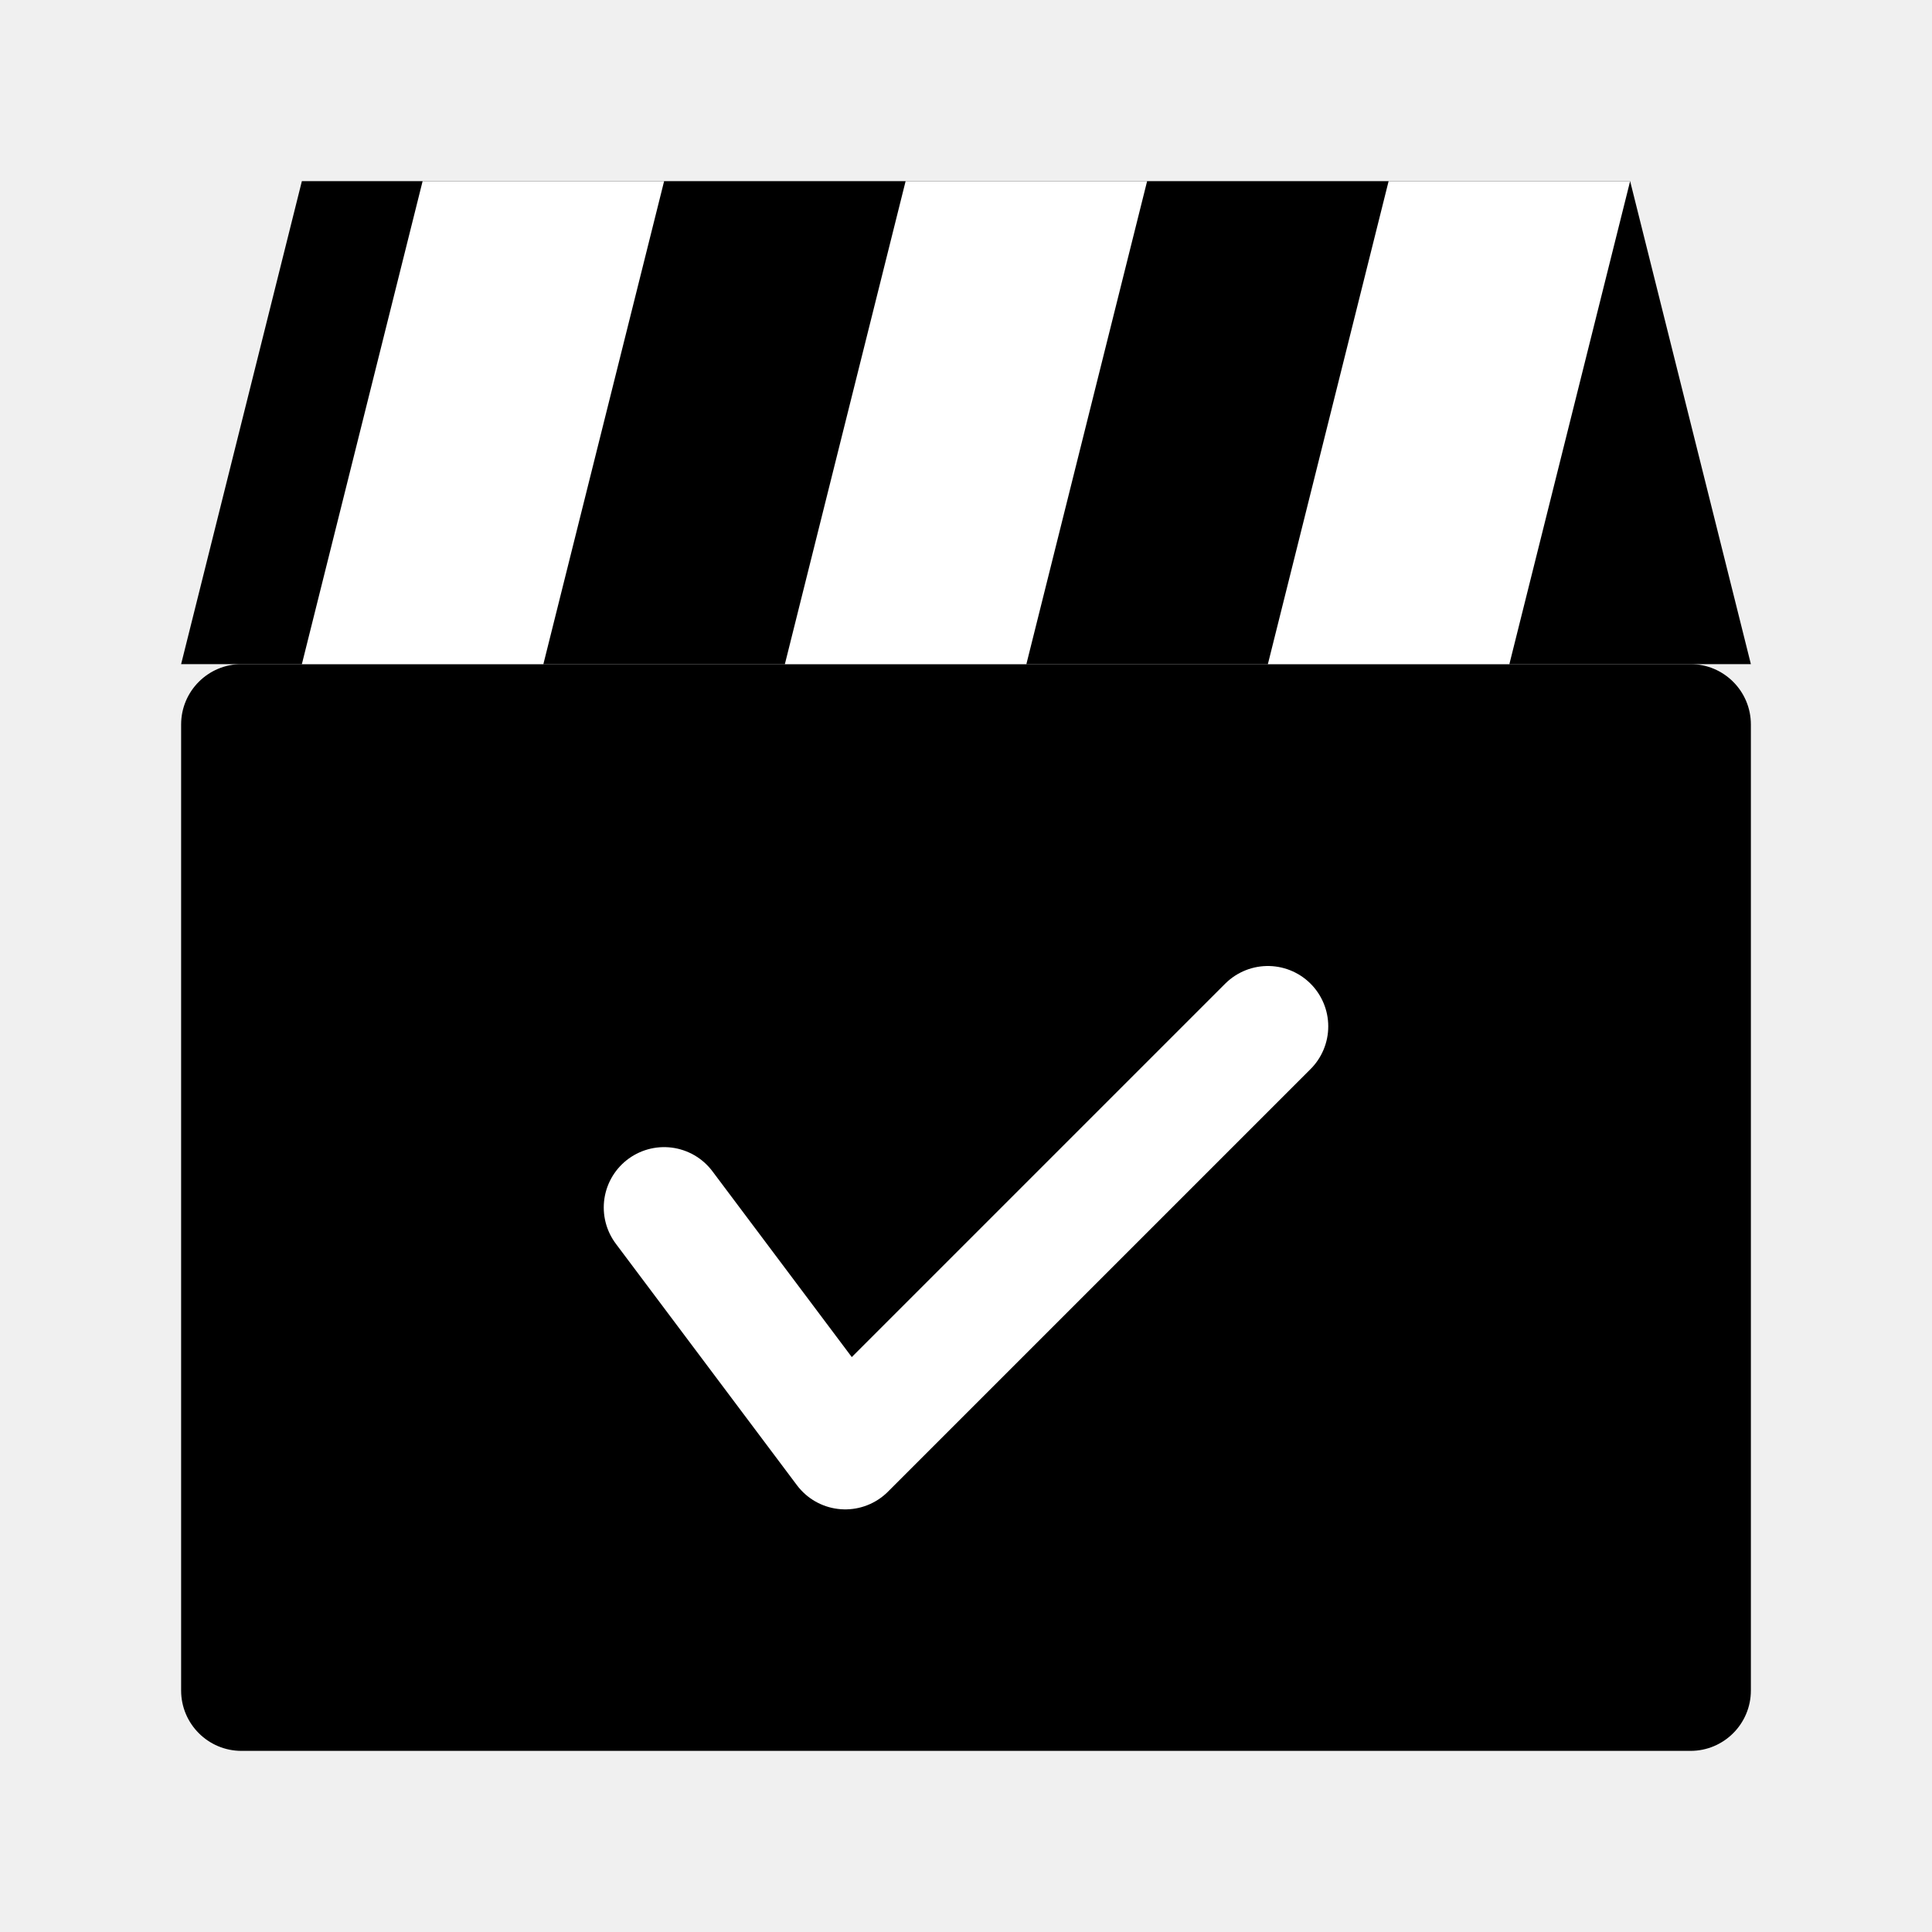
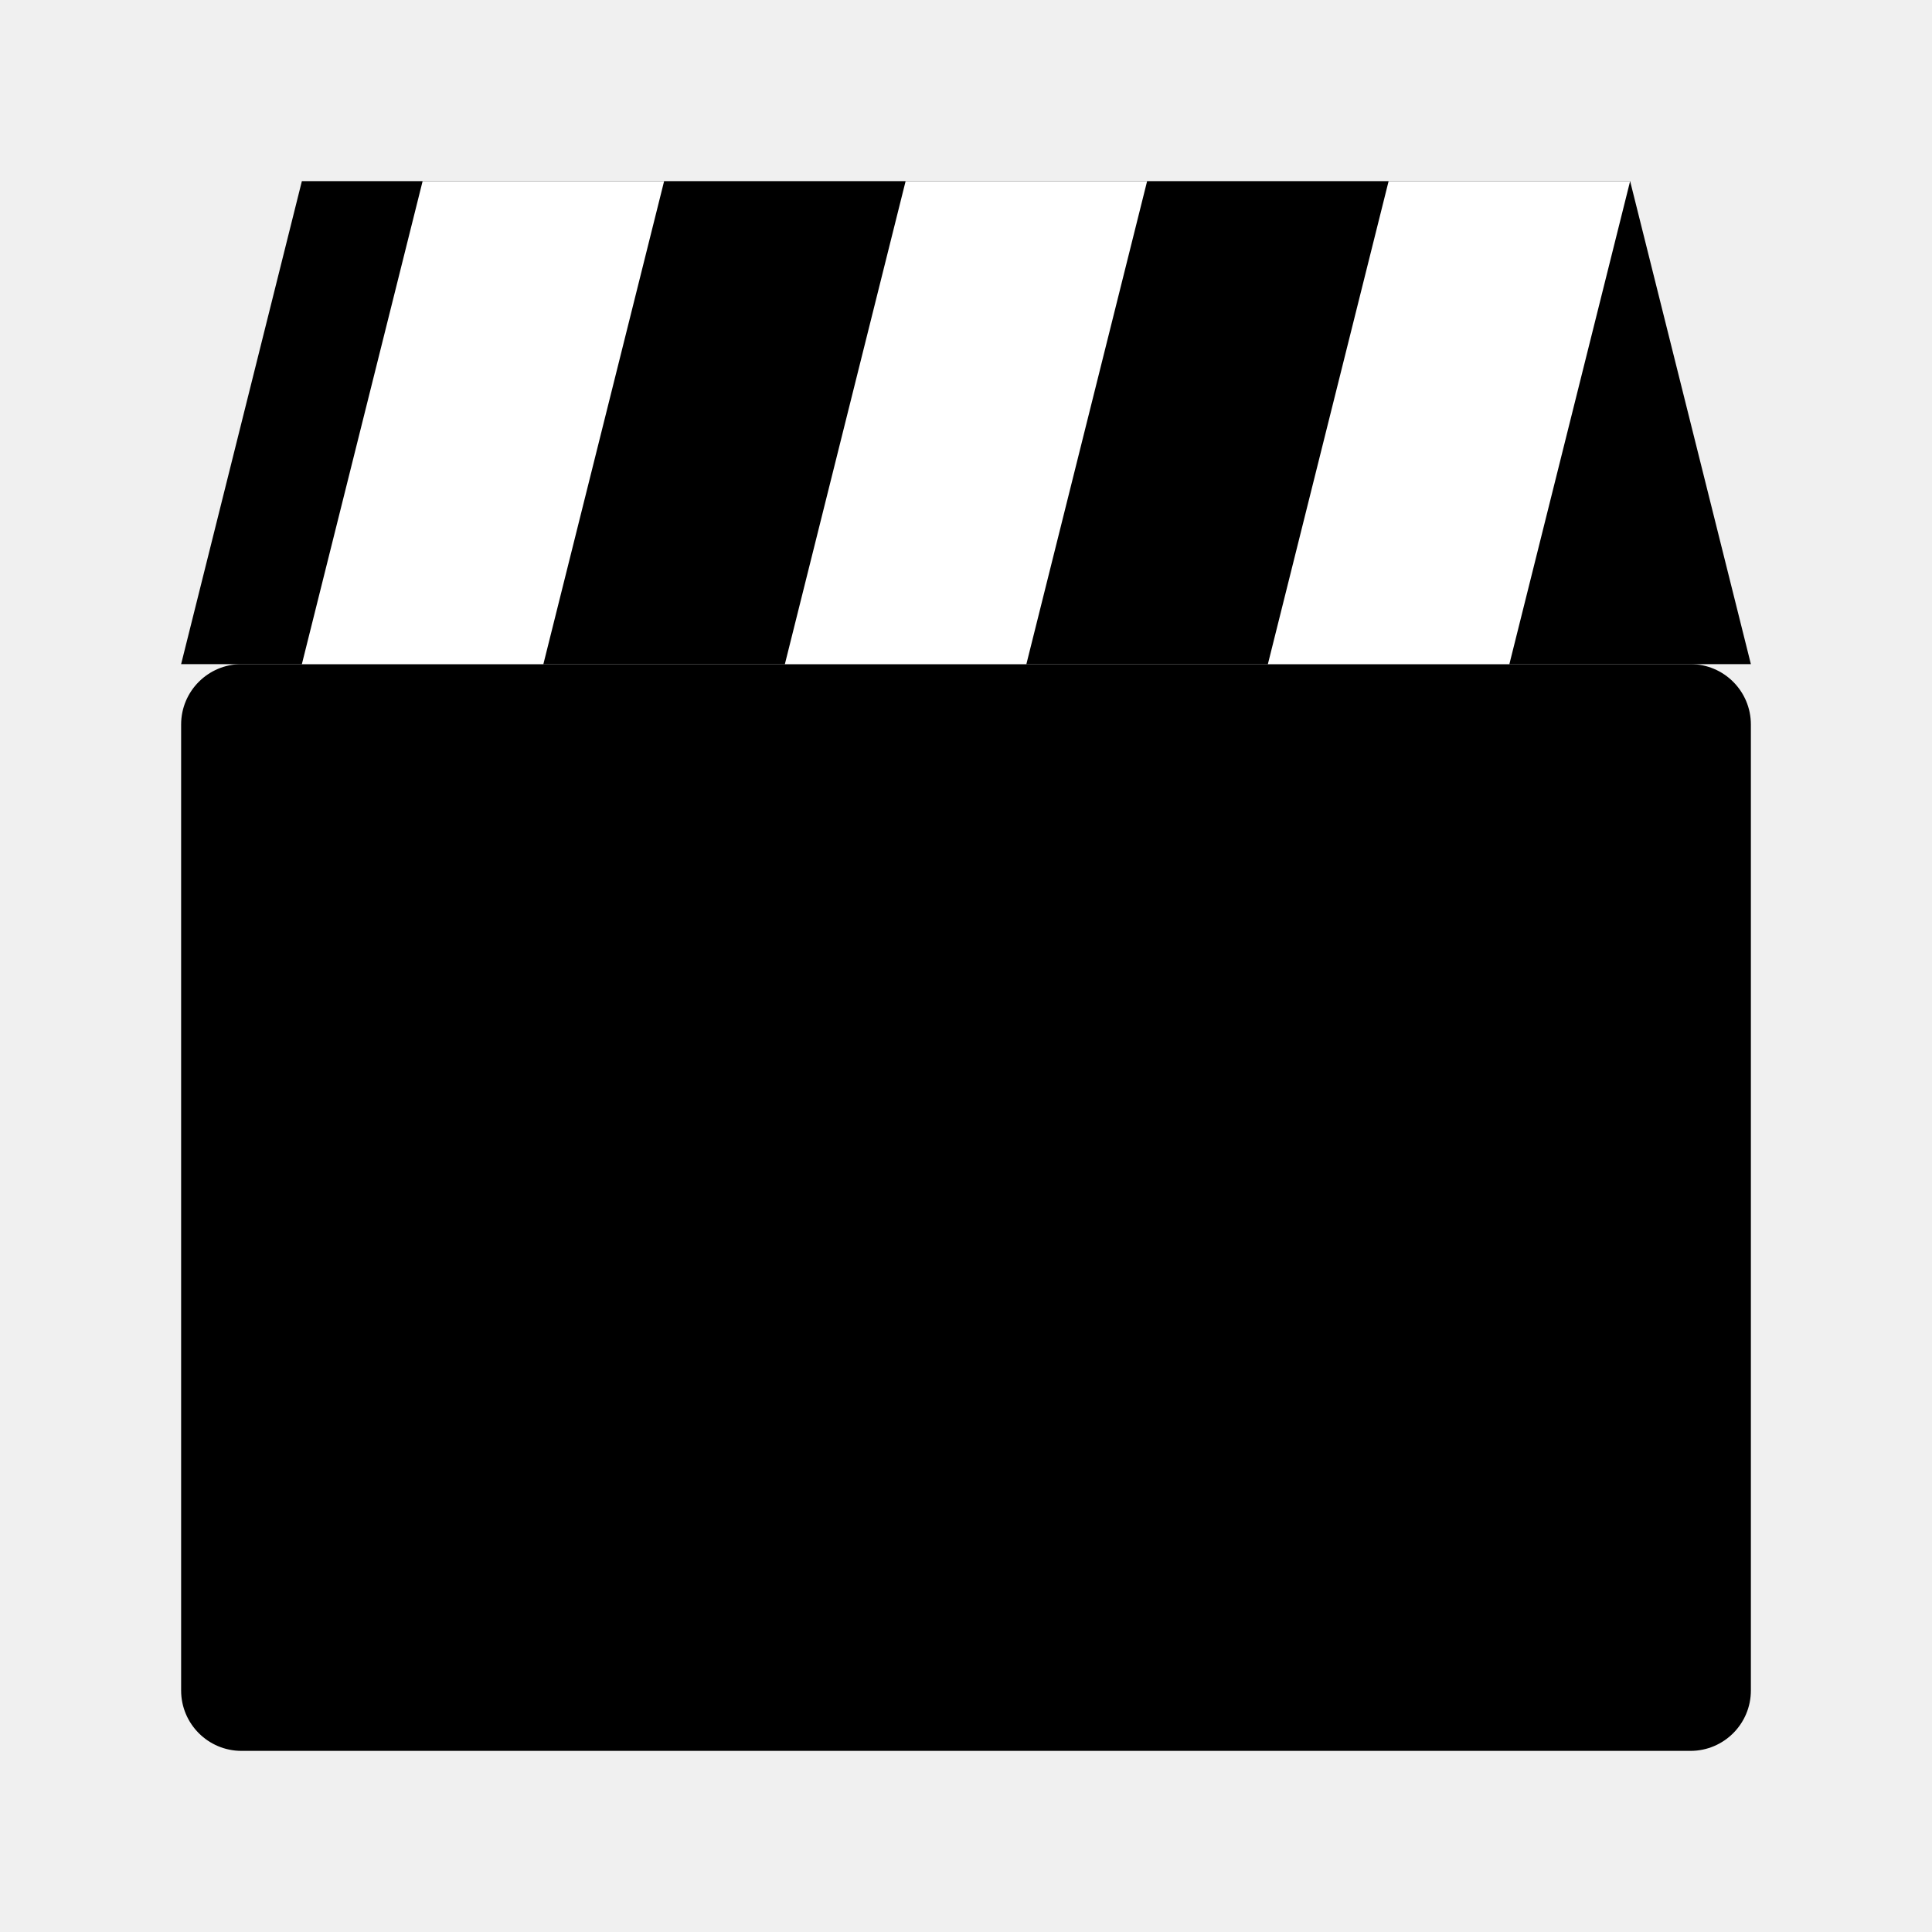
<svg xmlns="http://www.w3.org/2000/svg" viewBox="0 0 64 64" width="64" height="64">
  <rect x="6" y="22" width="52" height="36" rx="2" fill="currentColor" />
  <polygon points="6,22 10,6 54,6 58,22" fill="currentColor" />
  <polygon points="14,6 10,22 18,22 22,6" fill="white" />
  <polygon points="30,6 26,22 34,22 38,6" fill="white" />
  <polygon points="46,6 42,22 50,22 54,6" fill="white" />
-   <polyline points="22,40 28,48 42,34" stroke="white" stroke-width="4" stroke-linecap="round" stroke-linejoin="round" fill="none" />
</svg>
